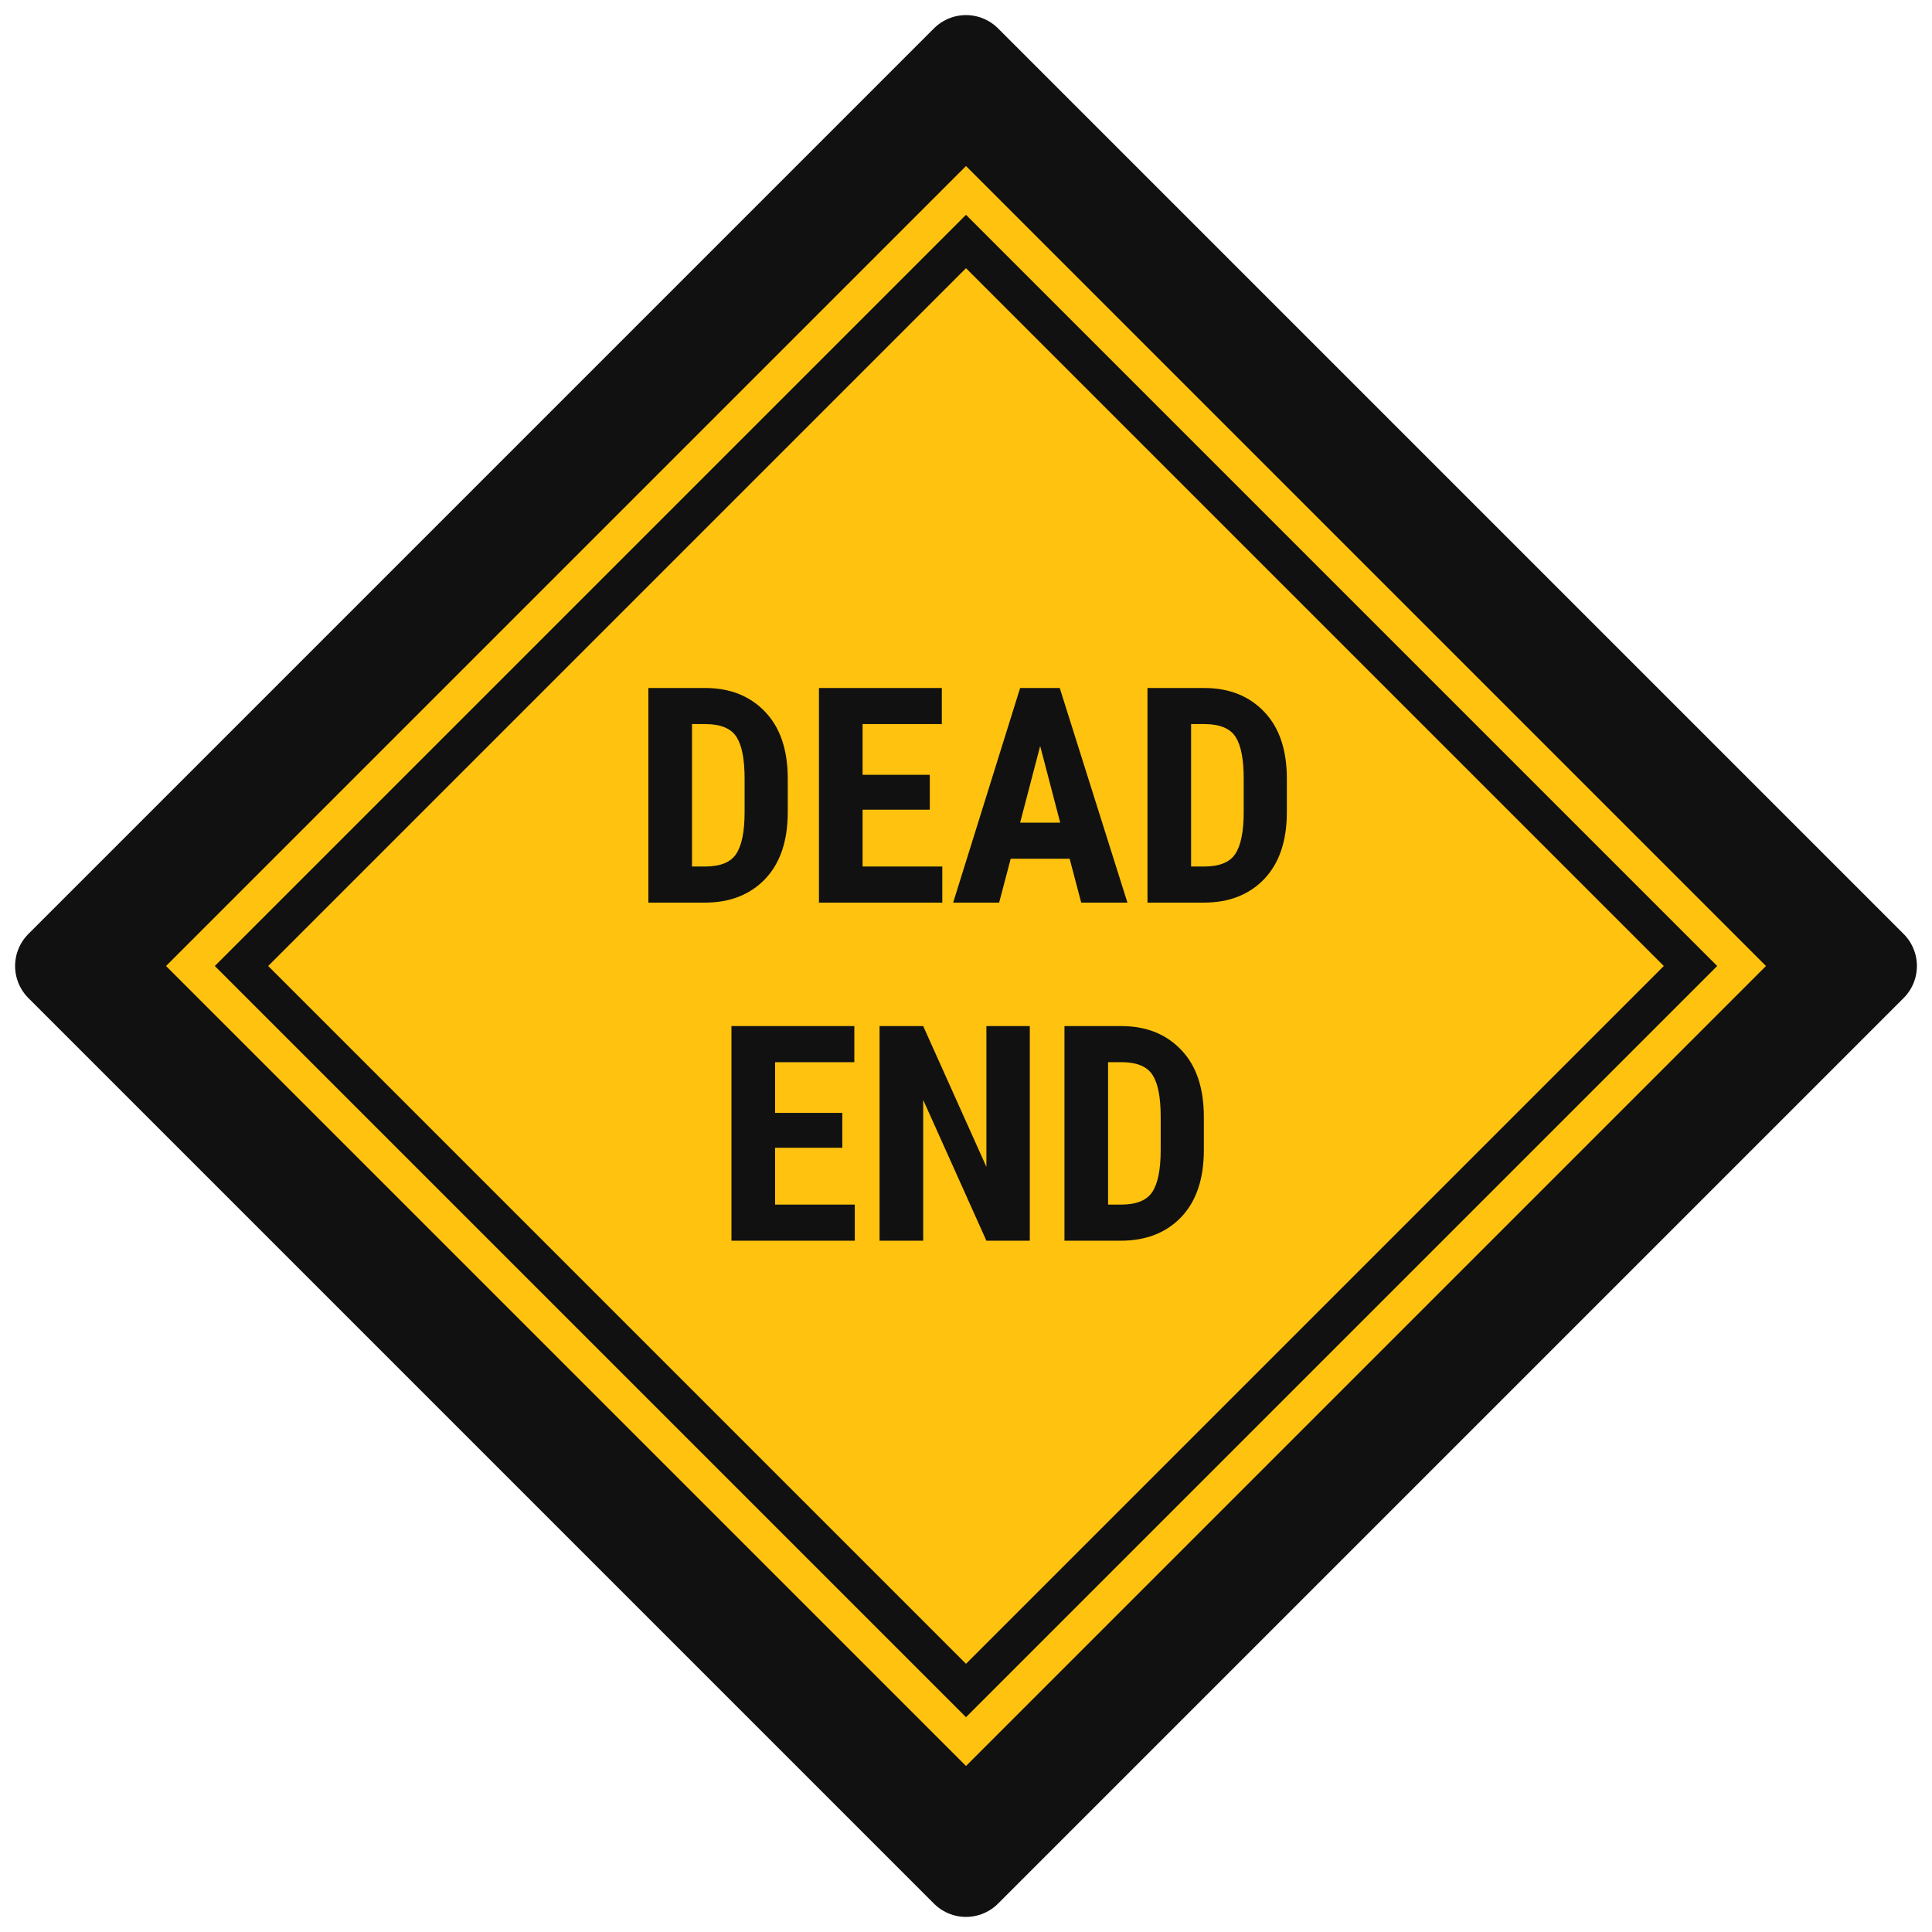
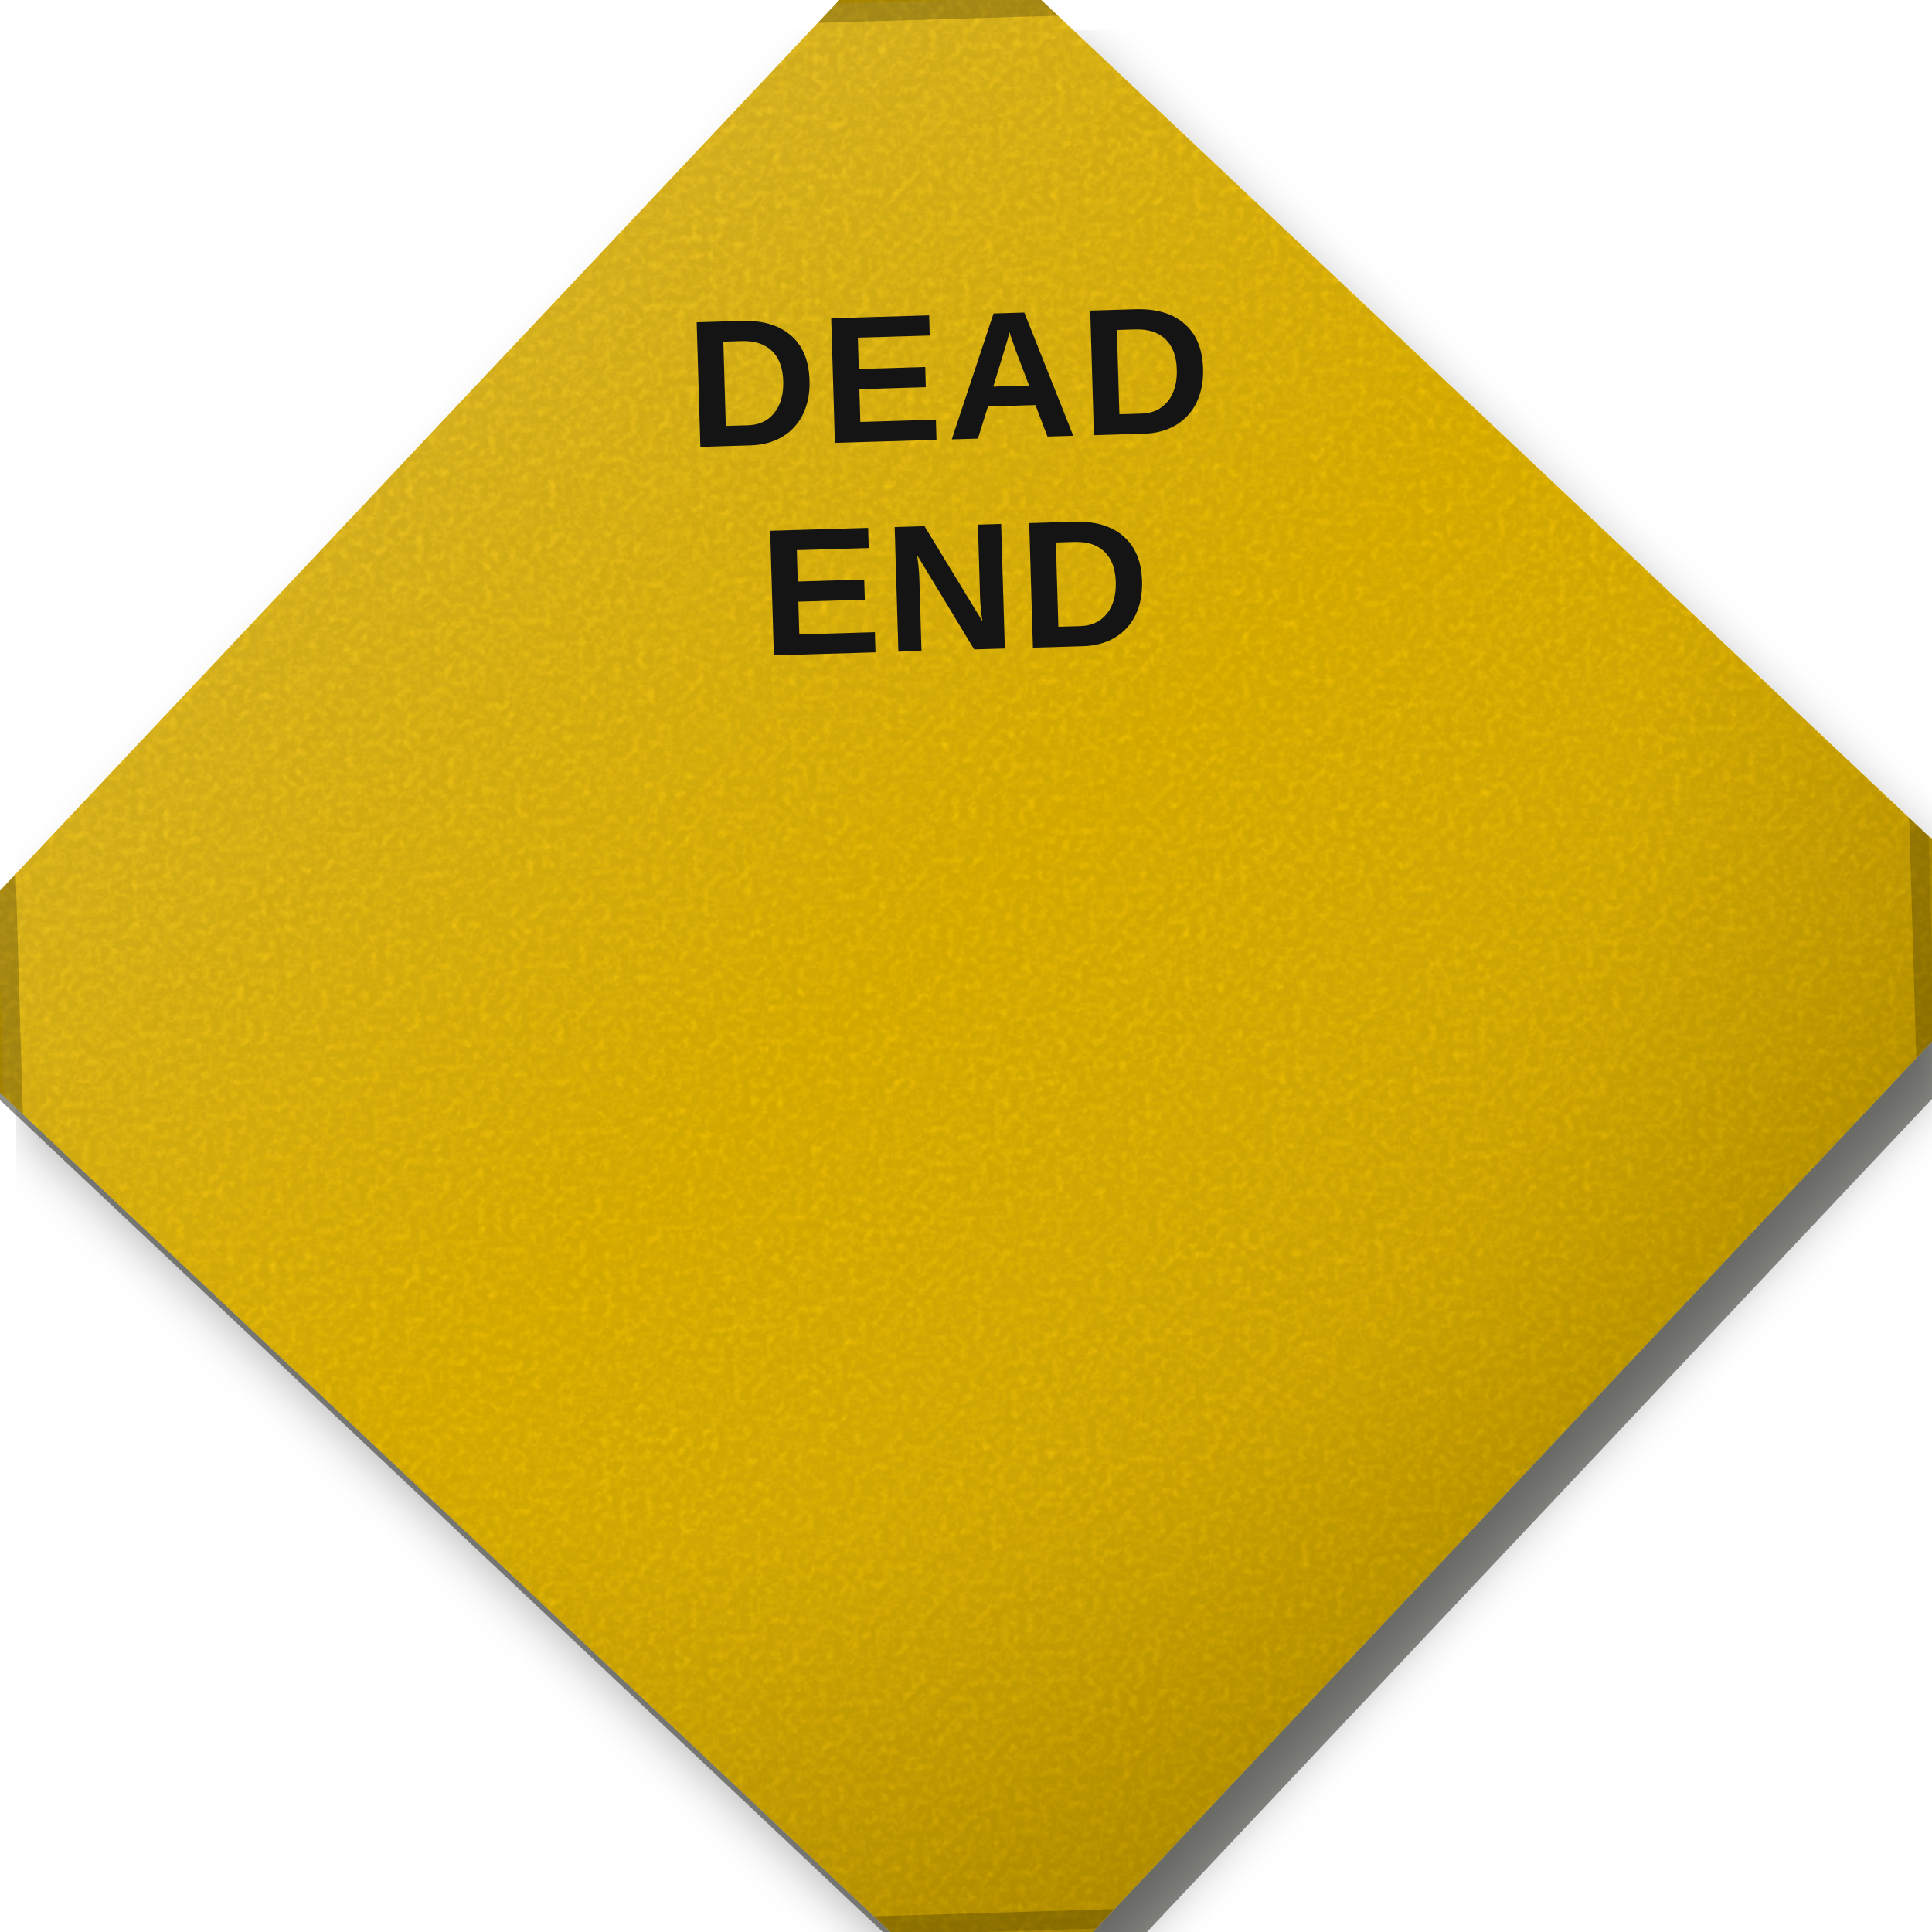
- <svg xmlns="http://www.w3.org/2000/svg" viewBox="0 0 128 128" width="256" height="256">
-   <polygon points="64,4 124,64 64,124 4,64" fill="#111" stroke="#111" stroke-width="6" stroke-linejoin="round" />
-   <polygon points="64,11 117,64 64,117 11,64" fill="#FFC20E" />
-   <polygon points="64,16 112,64 64,112 16,64" fill="none" stroke="#111" stroke-width="2.5" />
-   <text x="64" y="59.8" font-size="20" fill="#111" font-family="Arial Narrow, Roboto Condensed, Arial, sans-serif" font-weight="700" text-anchor="middle">DEAD</text>
-   <text x="64" y="82.2" font-size="20" fill="#111" font-family="Arial Narrow, Roboto Condensed, Arial, sans-serif" font-weight="700" text-anchor="middle">END</text>
+ <svg xmlns="http://www.w3.org/2000/svg" viewBox="0 0 256 256" width="512" height="512">
+   <defs>
+     <linearGradient id="sheen" x1="0" y1="0" x2=".85" y2="1">
+       <stop offset="0" stop-color="#ffffff" stop-opacity=".30" />
+       <stop offset=".30" stop-color="#ffffff" stop-opacity=".10" />
+       <stop offset=".52" stop-color="#ffffff" stop-opacity="0" />
+       <stop offset=".80" stop-color="#000000" stop-opacity=".06" />
+       <stop offset="1" stop-color="#000000" stop-opacity=".16" />
+     </linearGradient>
+     <radialGradient id="vig" cx=".42" cy=".36" r=".78">
+       <stop offset=".55" stop-color="#000000" stop-opacity="0" />
+       <stop offset="1" stop-color="#000000" stop-opacity=".16" />
+     </radialGradient>
+     <filter id="grain" x="0" y="0" width="100%" height="100%">
+       <feTurbulence type="fractalNoise" baseFrequency=".9" numOctaves="3" stitchTiles="stitch" result="n" />
+       <feColorMatrix in="n" type="matrix" values="0 0 0 0 0 0 0 0 0 0 0 0 0 0 0 .6 .6 .6 0 0" />
+     </filter>
+     <filter id="lift" x="-14%" y="-14%" width="128%" height="128%">
+       <feDropShadow dx="2" dy="4" stdDeviation="3.2" flood-color="#000" flood-opacity=".30" />
+     </filter>
+   </defs>
+   <defs>
+     <clipPath id="face">
+       <rect x="28.0" y="28.0" width="200.0" height="200.0" rx="9" transform="rotate(45 128 128)" />
+     </clipPath>
+   </defs>
+   <g transform="rotate(-1.7 128 128)">
+     <g transform="translate(3.2 4.2)" fill="#8B8B85" opacity=".95">
+       <rect x="28.0" y="28.0" width="200.0" height="200.0" rx="9" transform="rotate(45 128 128)" />
+     </g>
+     <g filter="url(#lift)">
+       <rect x="48.3" y="48.3" width="159.4" height="159.4" rx="14" fill="#141414" transform="rotate(45 128 128)" />
+       <rect x="28.0" y="28.0" width="200.0" height="200.0" rx="9" fill="#FFCC00" transform="rotate(45 128 128)" />
+     </g>
+     <g clip-path="url(#face)">
+       <rect width="256" height="256" fill="url(#sheen)" />
+       <rect width="256" height="256" fill="url(#vig)" />
+       <rect width="256" height="256" filter="url(#grain)" opacity=".18" />
+       <g fill="none" stroke="#141414" stroke-width="15">
+         <path d="M-8 -44 V22 H48" />
+         <path d="M-44 -8 H-8" />
+       </g>
+       <text x="128" y="58.2" text-anchor="middle" font-family="'Highway Gothic','Arial Narrow','Liberation Sans Narrow','Helvetica Neue',Arial,sans-serif" font-size="24" font-weight="700" letter-spacing="0.5" fill="#141414" textLength="58" lengthAdjust="spacingAndGlyphs">DEAD</text>
+       <text x="128" y="86.1" text-anchor="middle" font-family="'Highway Gothic','Arial Narrow','Liberation Sans Narrow','Helvetica Neue',Arial,sans-serif" font-size="24" font-weight="700" letter-spacing="0.5" fill="#141414" textLength="43" lengthAdjust="spacingAndGlyphs">END</text>
+       <rect width="256" height="256" fill="none" stroke="#000" stroke-opacity=".22" stroke-width="5" />
+     </g>
+   </g>
</svg>
